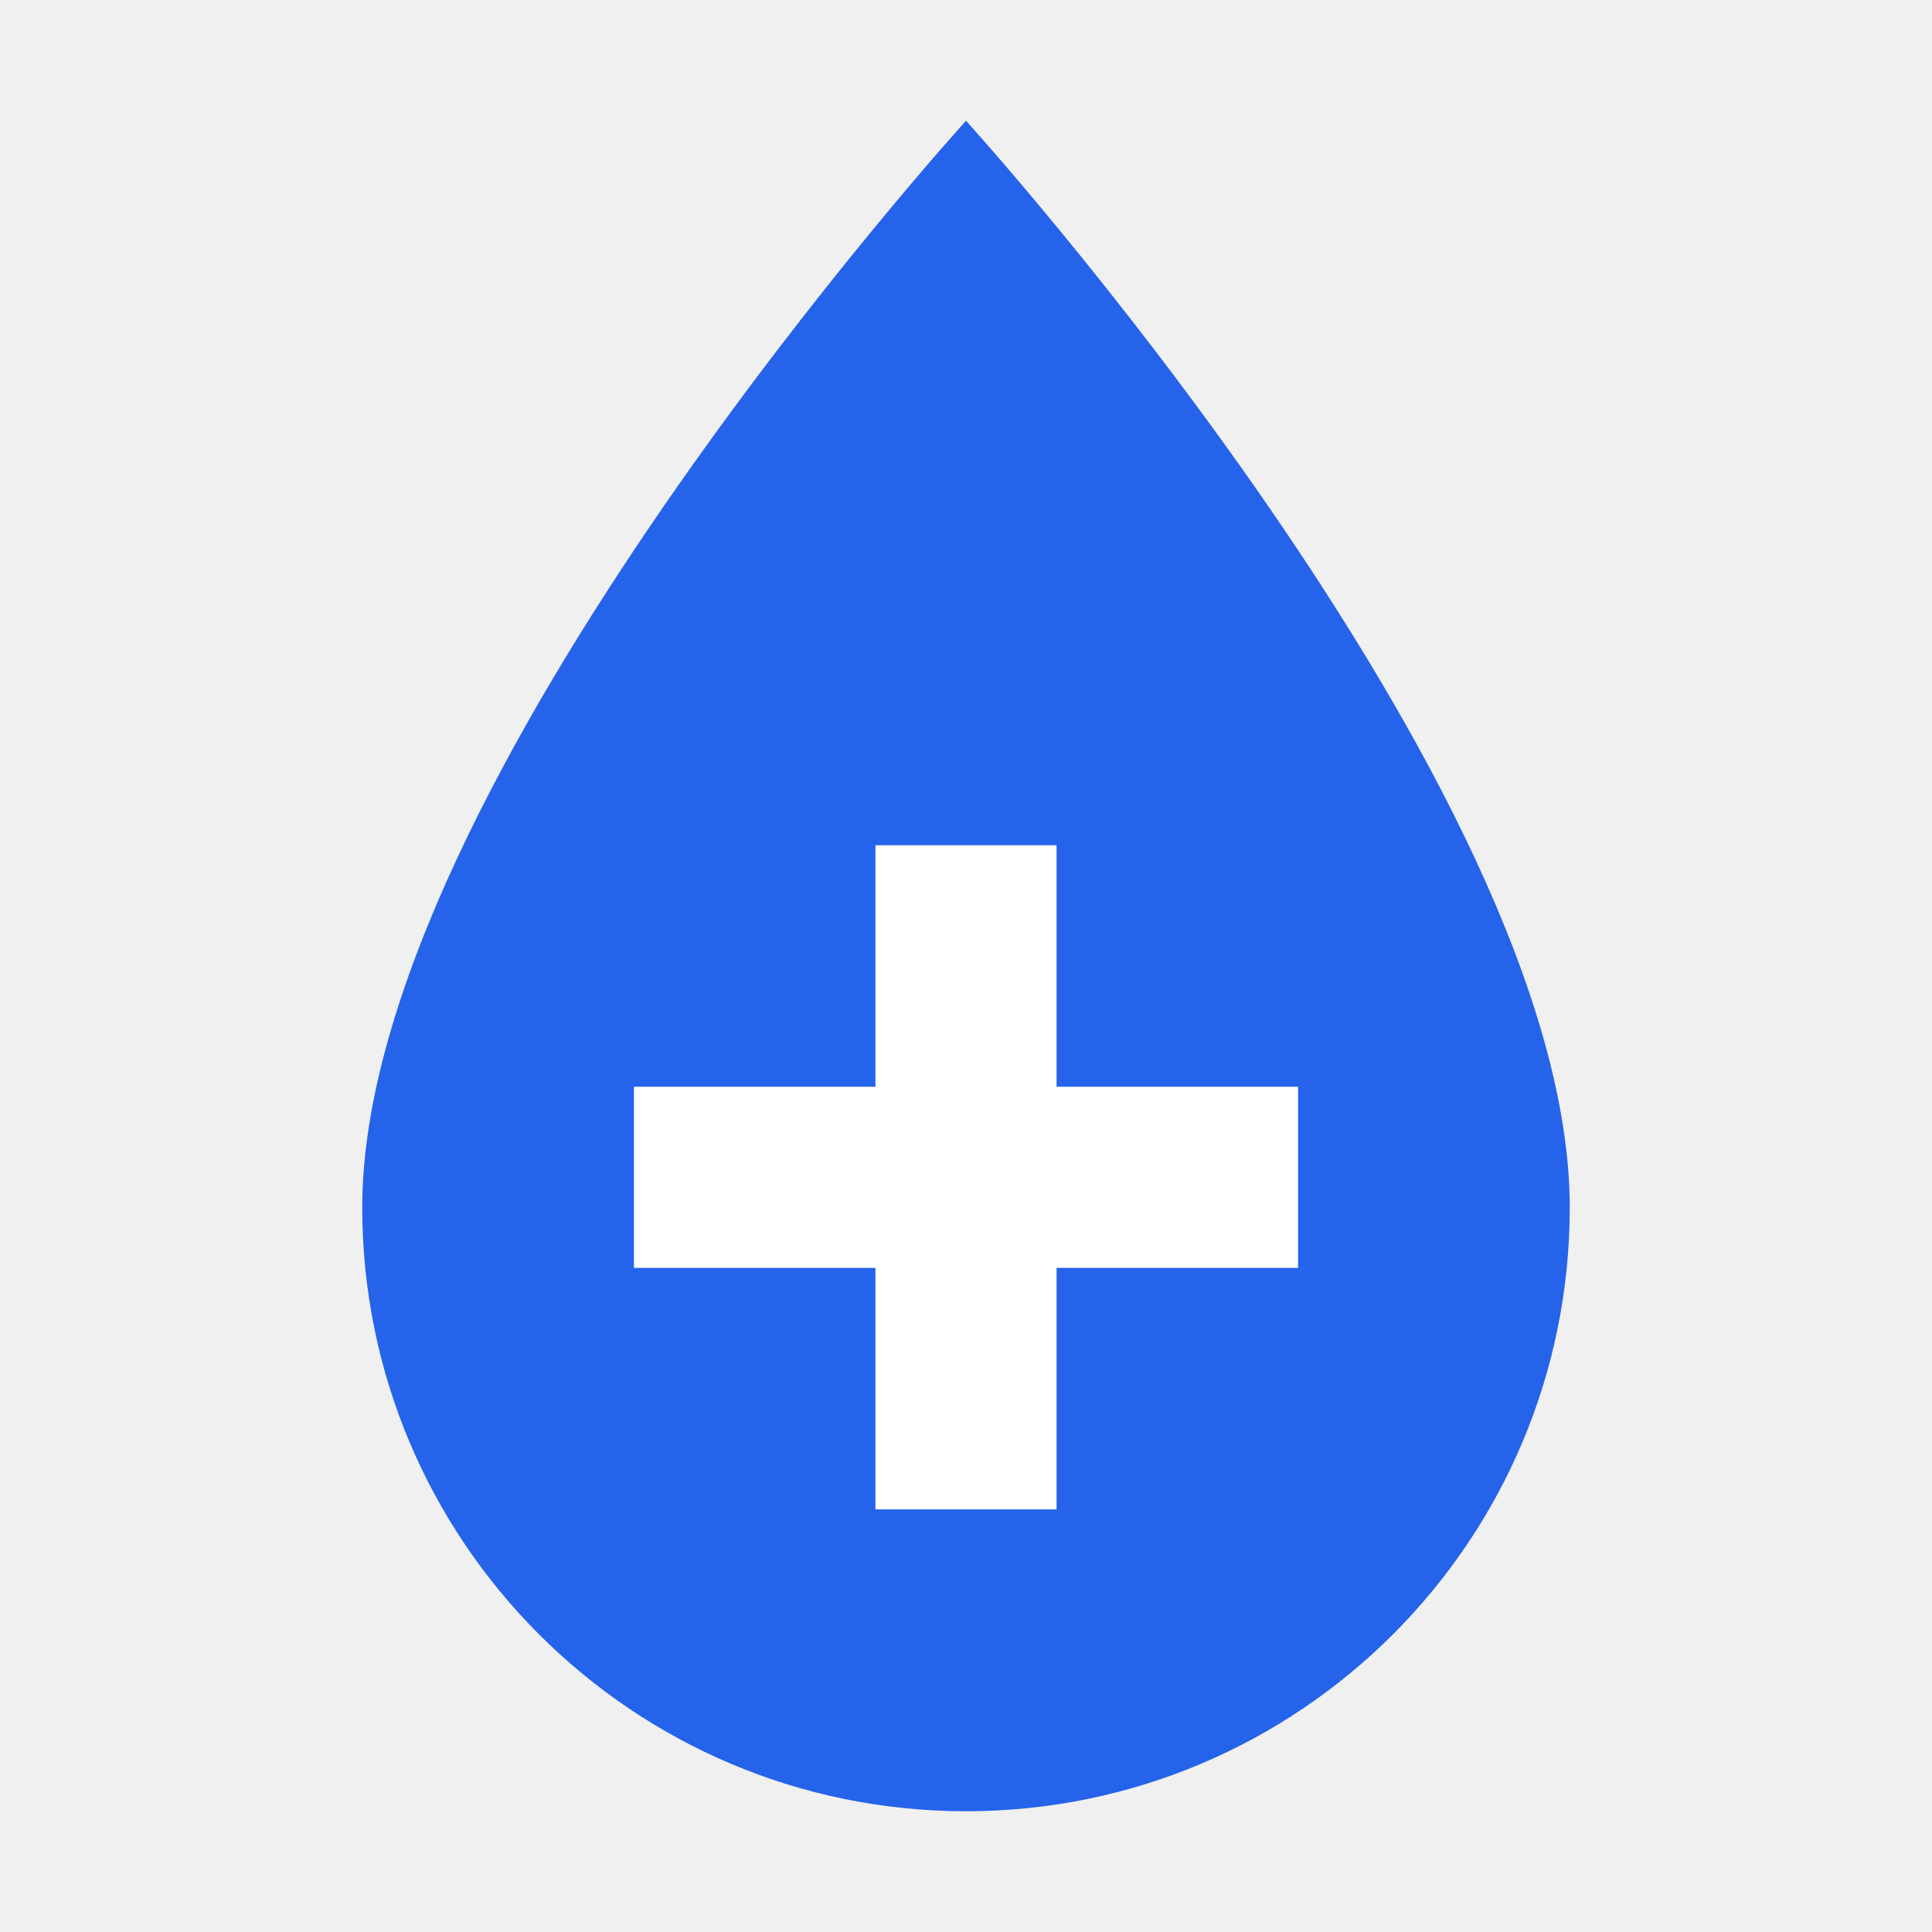
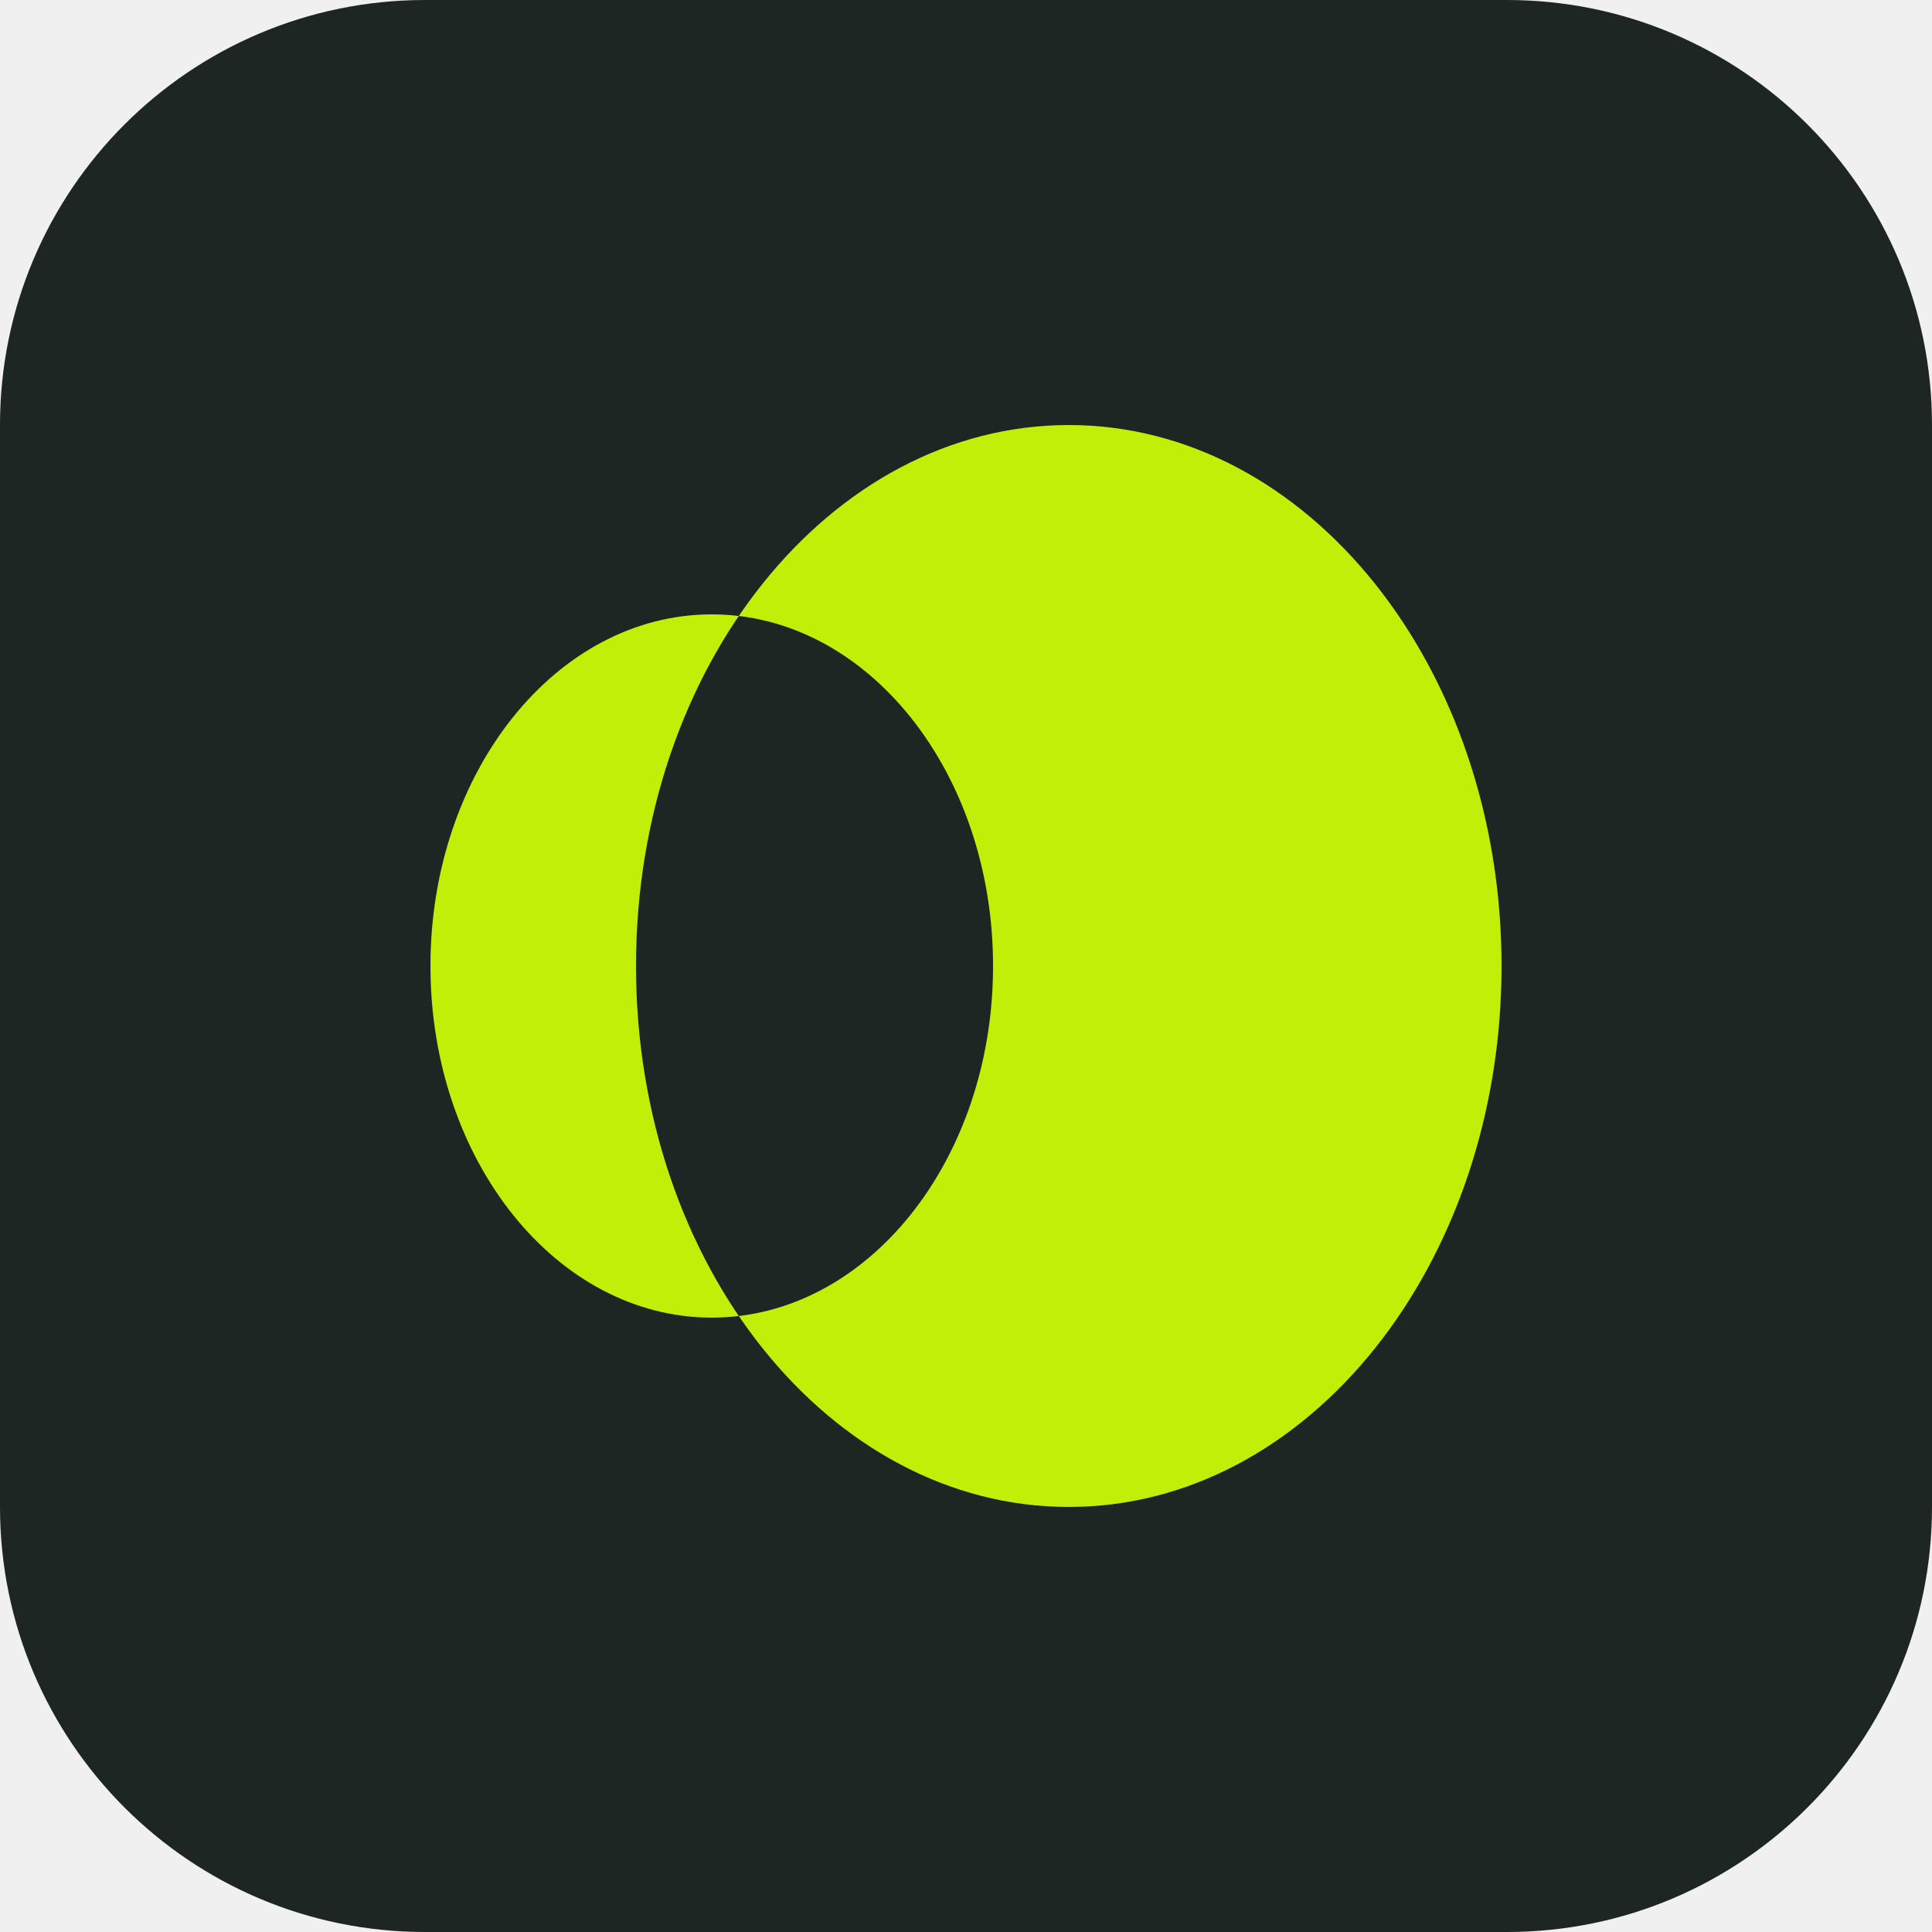
- <svg xmlns="http://www.w3.org/2000/svg" viewBox="0 0 64 64">
-   <path d="M32 4C32 4 12 26 12 40a20 20 0 0 0 40 0C52 26 32 4 32 4z" fill="#2563eb" />
-   <path d="M29 28h6v8h8v6h-8v8h-6v-8h-8v-6h8z" fill="#fff" />
+ <svg xmlns="http://www.w3.org/2000/svg" viewBox="0 0 100 100">
+   <rect width="100" height="100" rx="22" fill="#1d2622" />
+   <path transform="translate(15 15) scale(0.7)" fill="#C2EF08" fill-rule="evenodd" d="M25.6 50A32 40 0 1 0 89.6 50A32 40 0 1 0 25.6 50ZM10.4 50A20.8 26 0 1 0 52 50A20.8 26 0 1 0 10.4 50Z" />
</svg>
